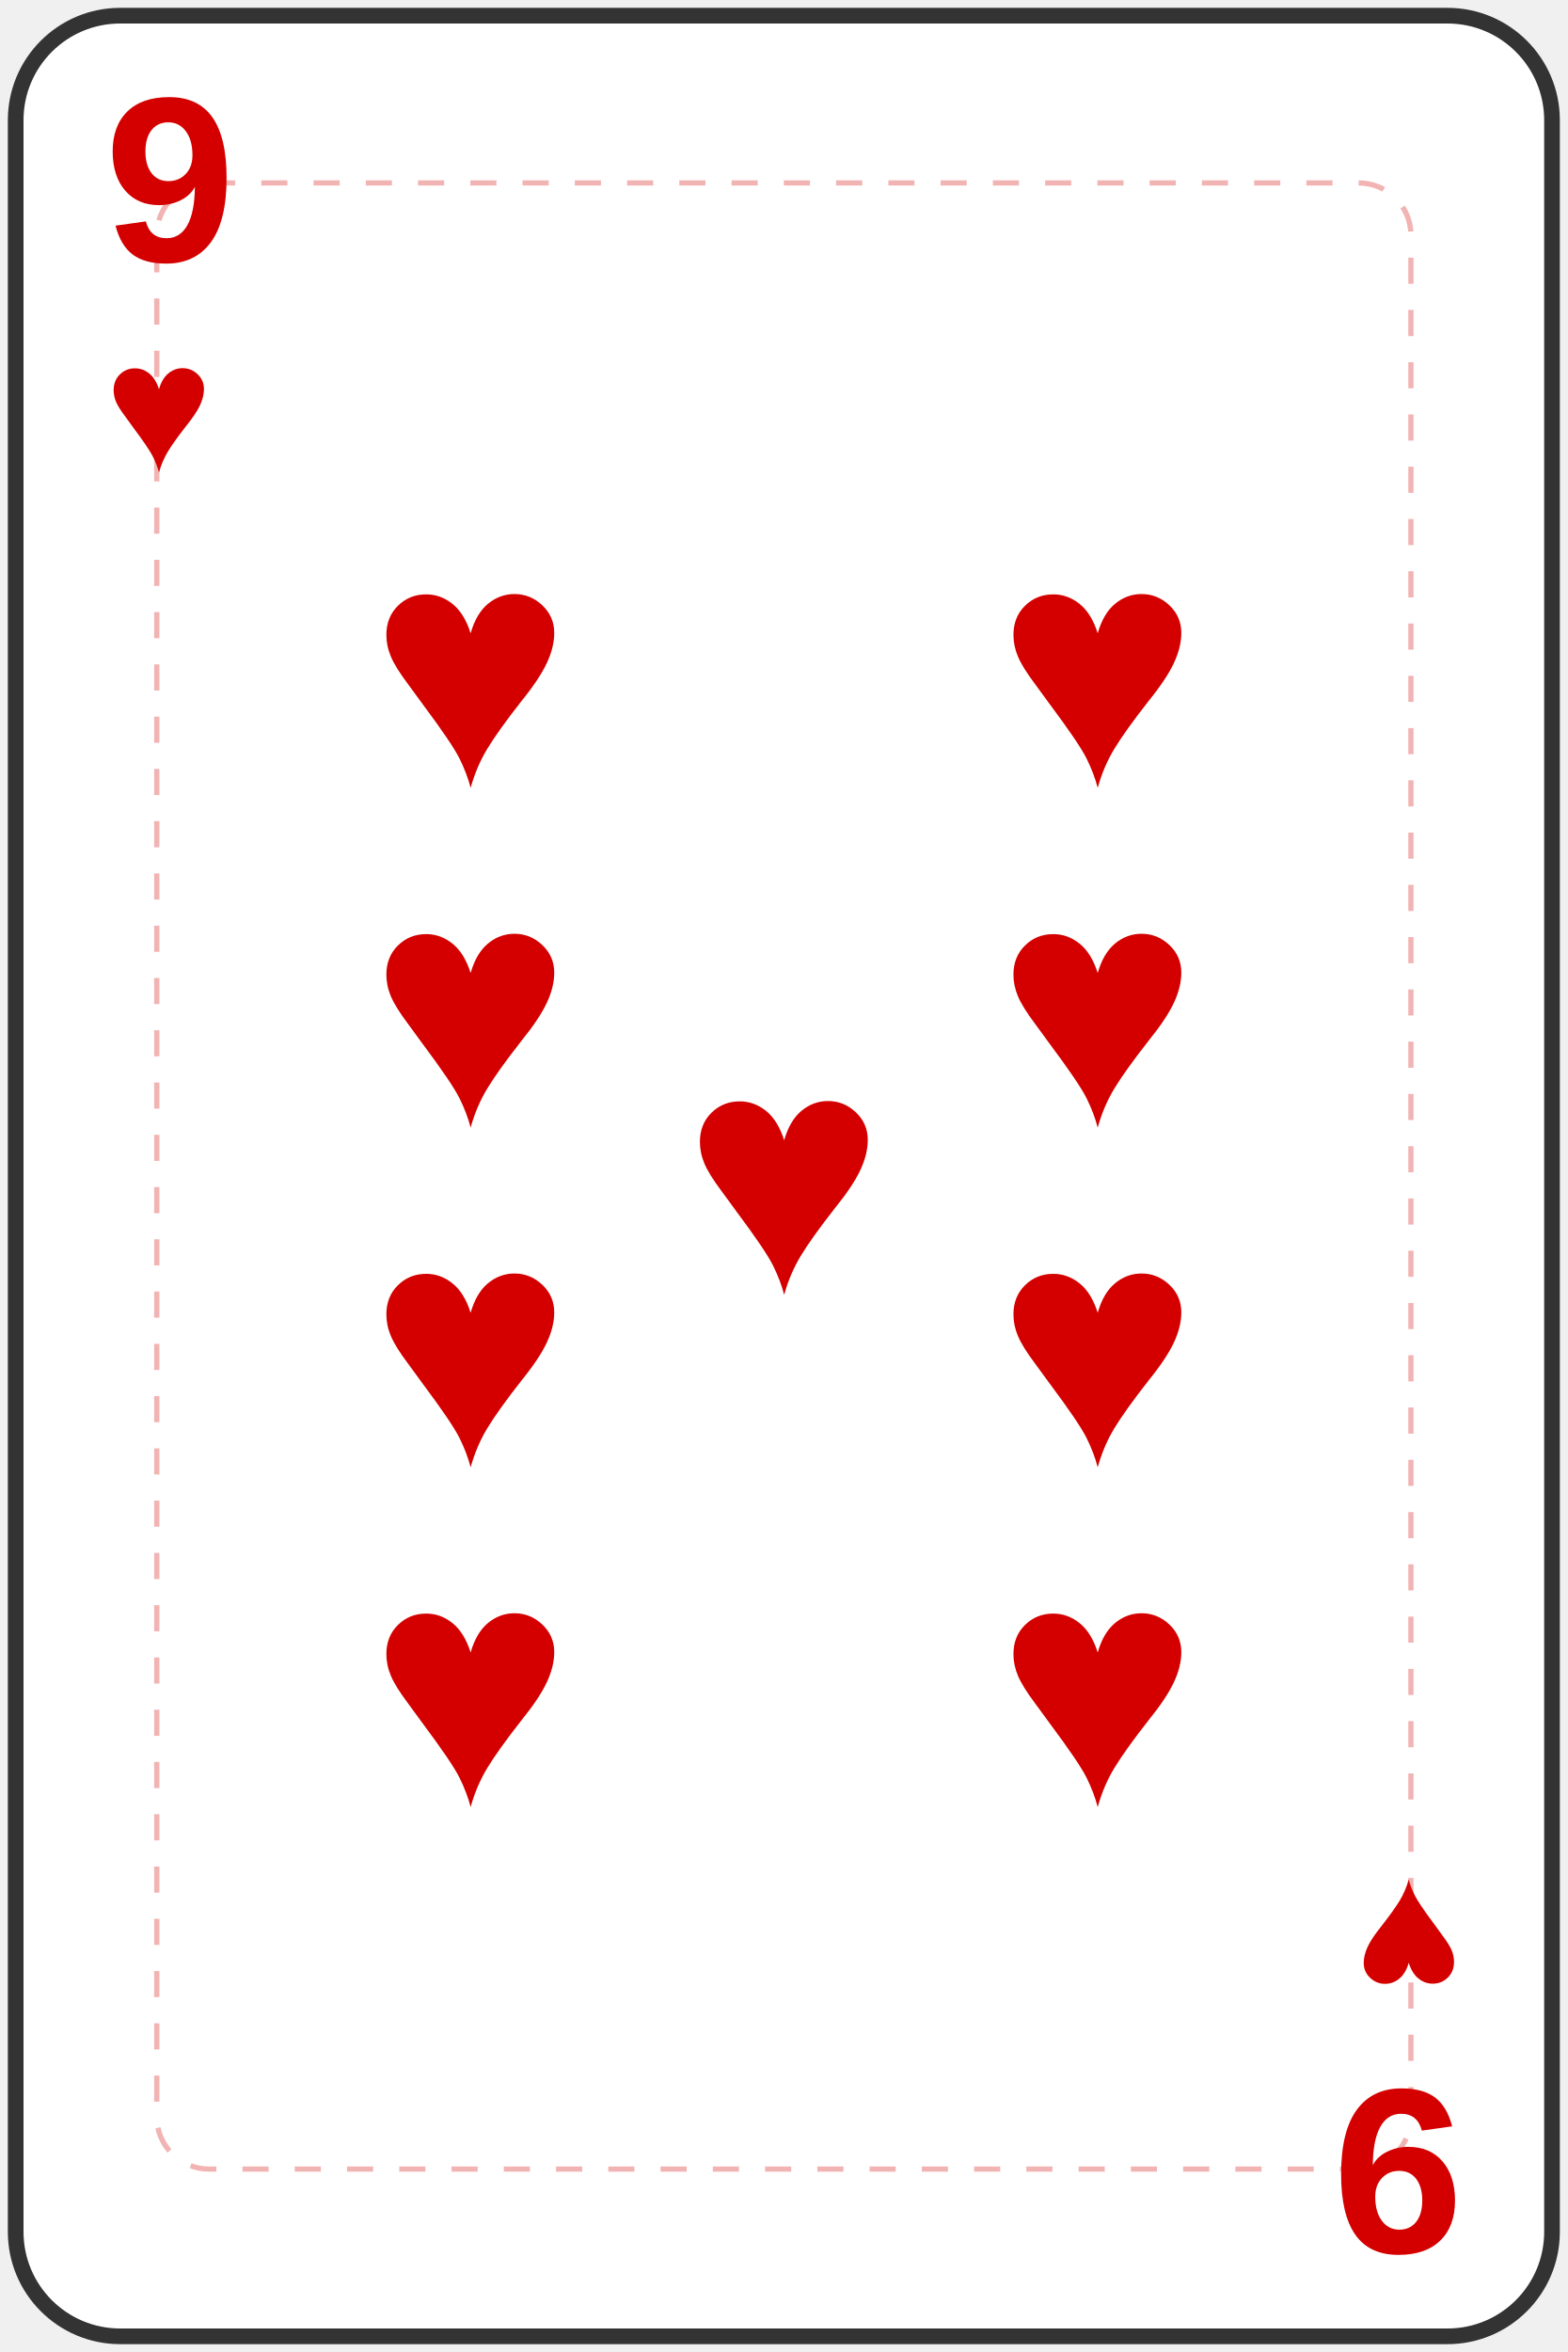
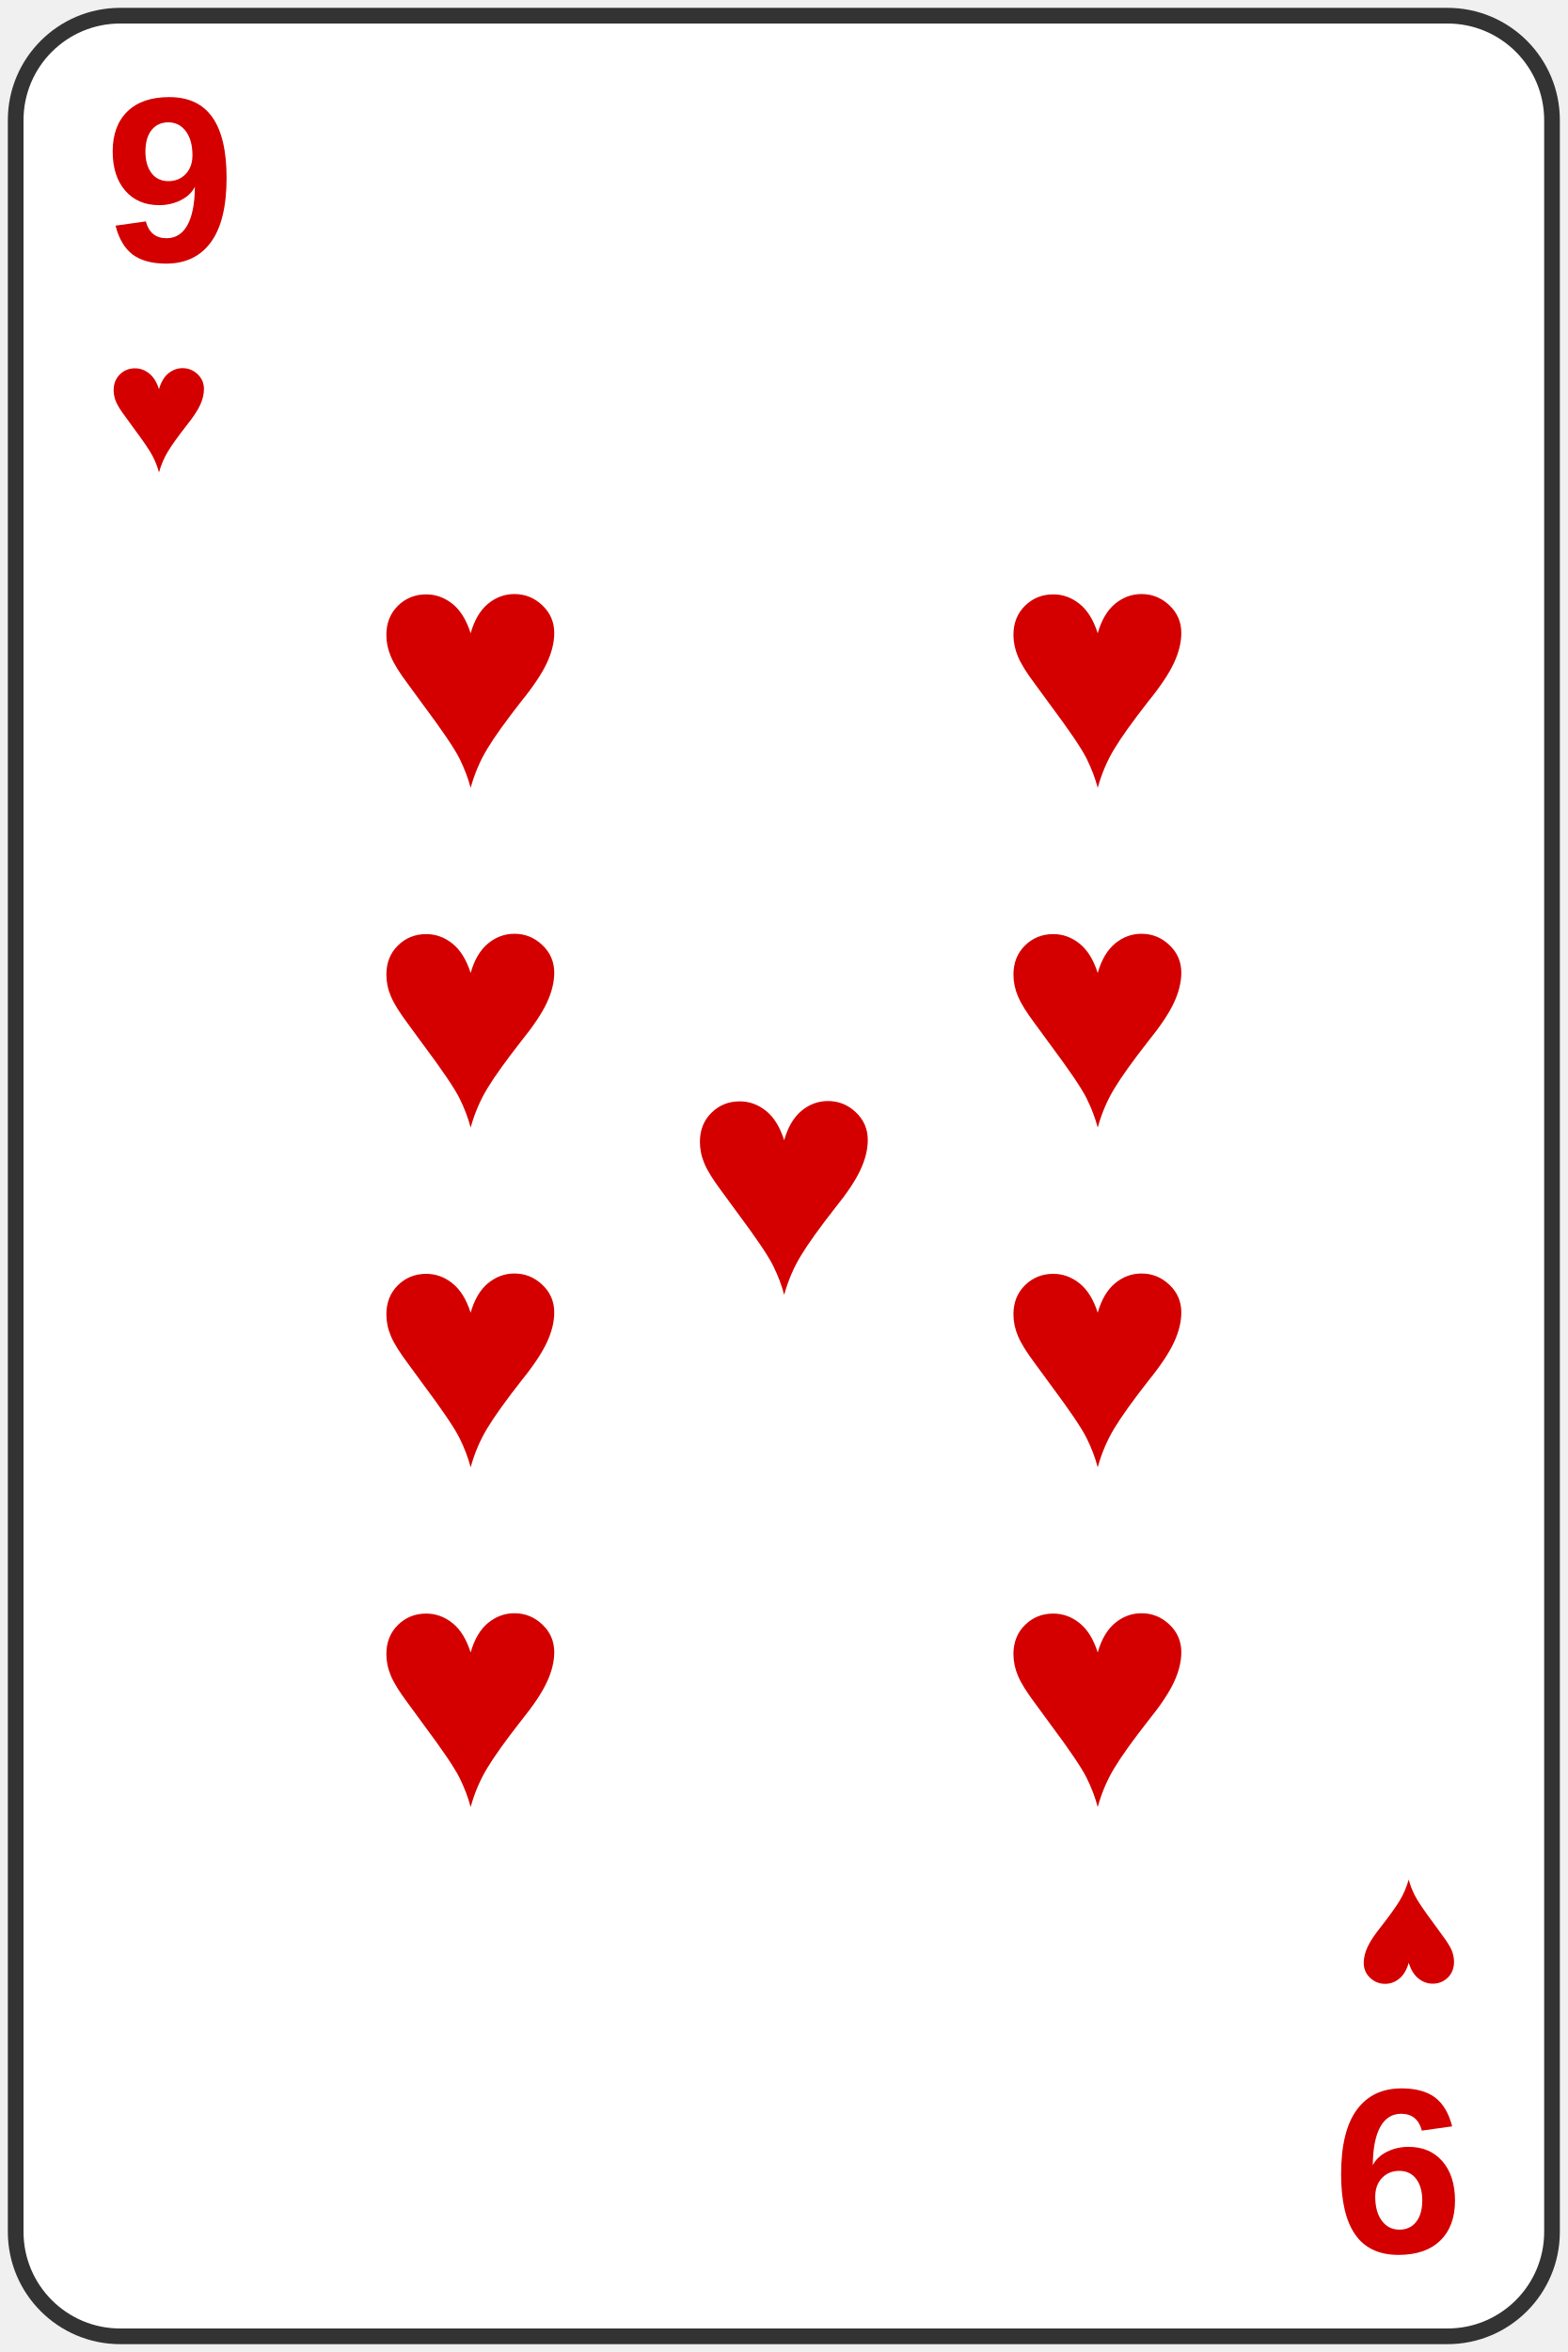
<svg xmlns="http://www.w3.org/2000/svg" width="300" height="450" viewBox="0 0 300 450">
  <rect width="294" height="444" x="3" y="3" rx="20" ry="20" fill="white" stroke="#333" stroke-width="3" />
-   <rect width="240" height="380" x="30" y="35" rx="10" ry="10" fill="none" stroke="#D40000" stroke-width="1" stroke-dasharray="5,5" opacity="0.3" />
  <g fill="#D40000">
    <text x="20" y="50" font-size="45" font-weight="bold" font-family="Arial">9</text>
    <text x="20" y="90" font-size="35" font-family="Arial">♥</text>
  </g>
  <g fill="#D40000" transform="rotate(180, 150, 225)">
    <text x="20" y="50" font-size="45" font-weight="bold" font-family="Arial">9</text>
    <text x="20" y="90" font-size="35" font-family="Arial">♥</text>
  </g>
  <text x="90" y="150" font-size="65" text-anchor="middle" fill="#D40000">♥</text>
  <text x="210" y="150" font-size="65" text-anchor="middle" fill="#D40000">♥</text>
  <text x="90" y="215" font-size="65" text-anchor="middle" fill="#D40000">♥</text>
  <text x="210" y="215" font-size="65" text-anchor="middle" fill="#D40000">♥</text>
  <text x="90" y="280" font-size="65" text-anchor="middle" fill="#D40000">♥</text>
  <text x="210" y="280" font-size="65" text-anchor="middle" fill="#D40000">♥</text>
  <text x="90" y="345" font-size="65" text-anchor="middle" fill="#D40000">♥</text>
  <text x="210" y="345" font-size="65" text-anchor="middle" fill="#D40000">♥</text>
  <text x="150" y="247" font-size="65" text-anchor="middle" fill="#D40000">♥</text>
</svg>
